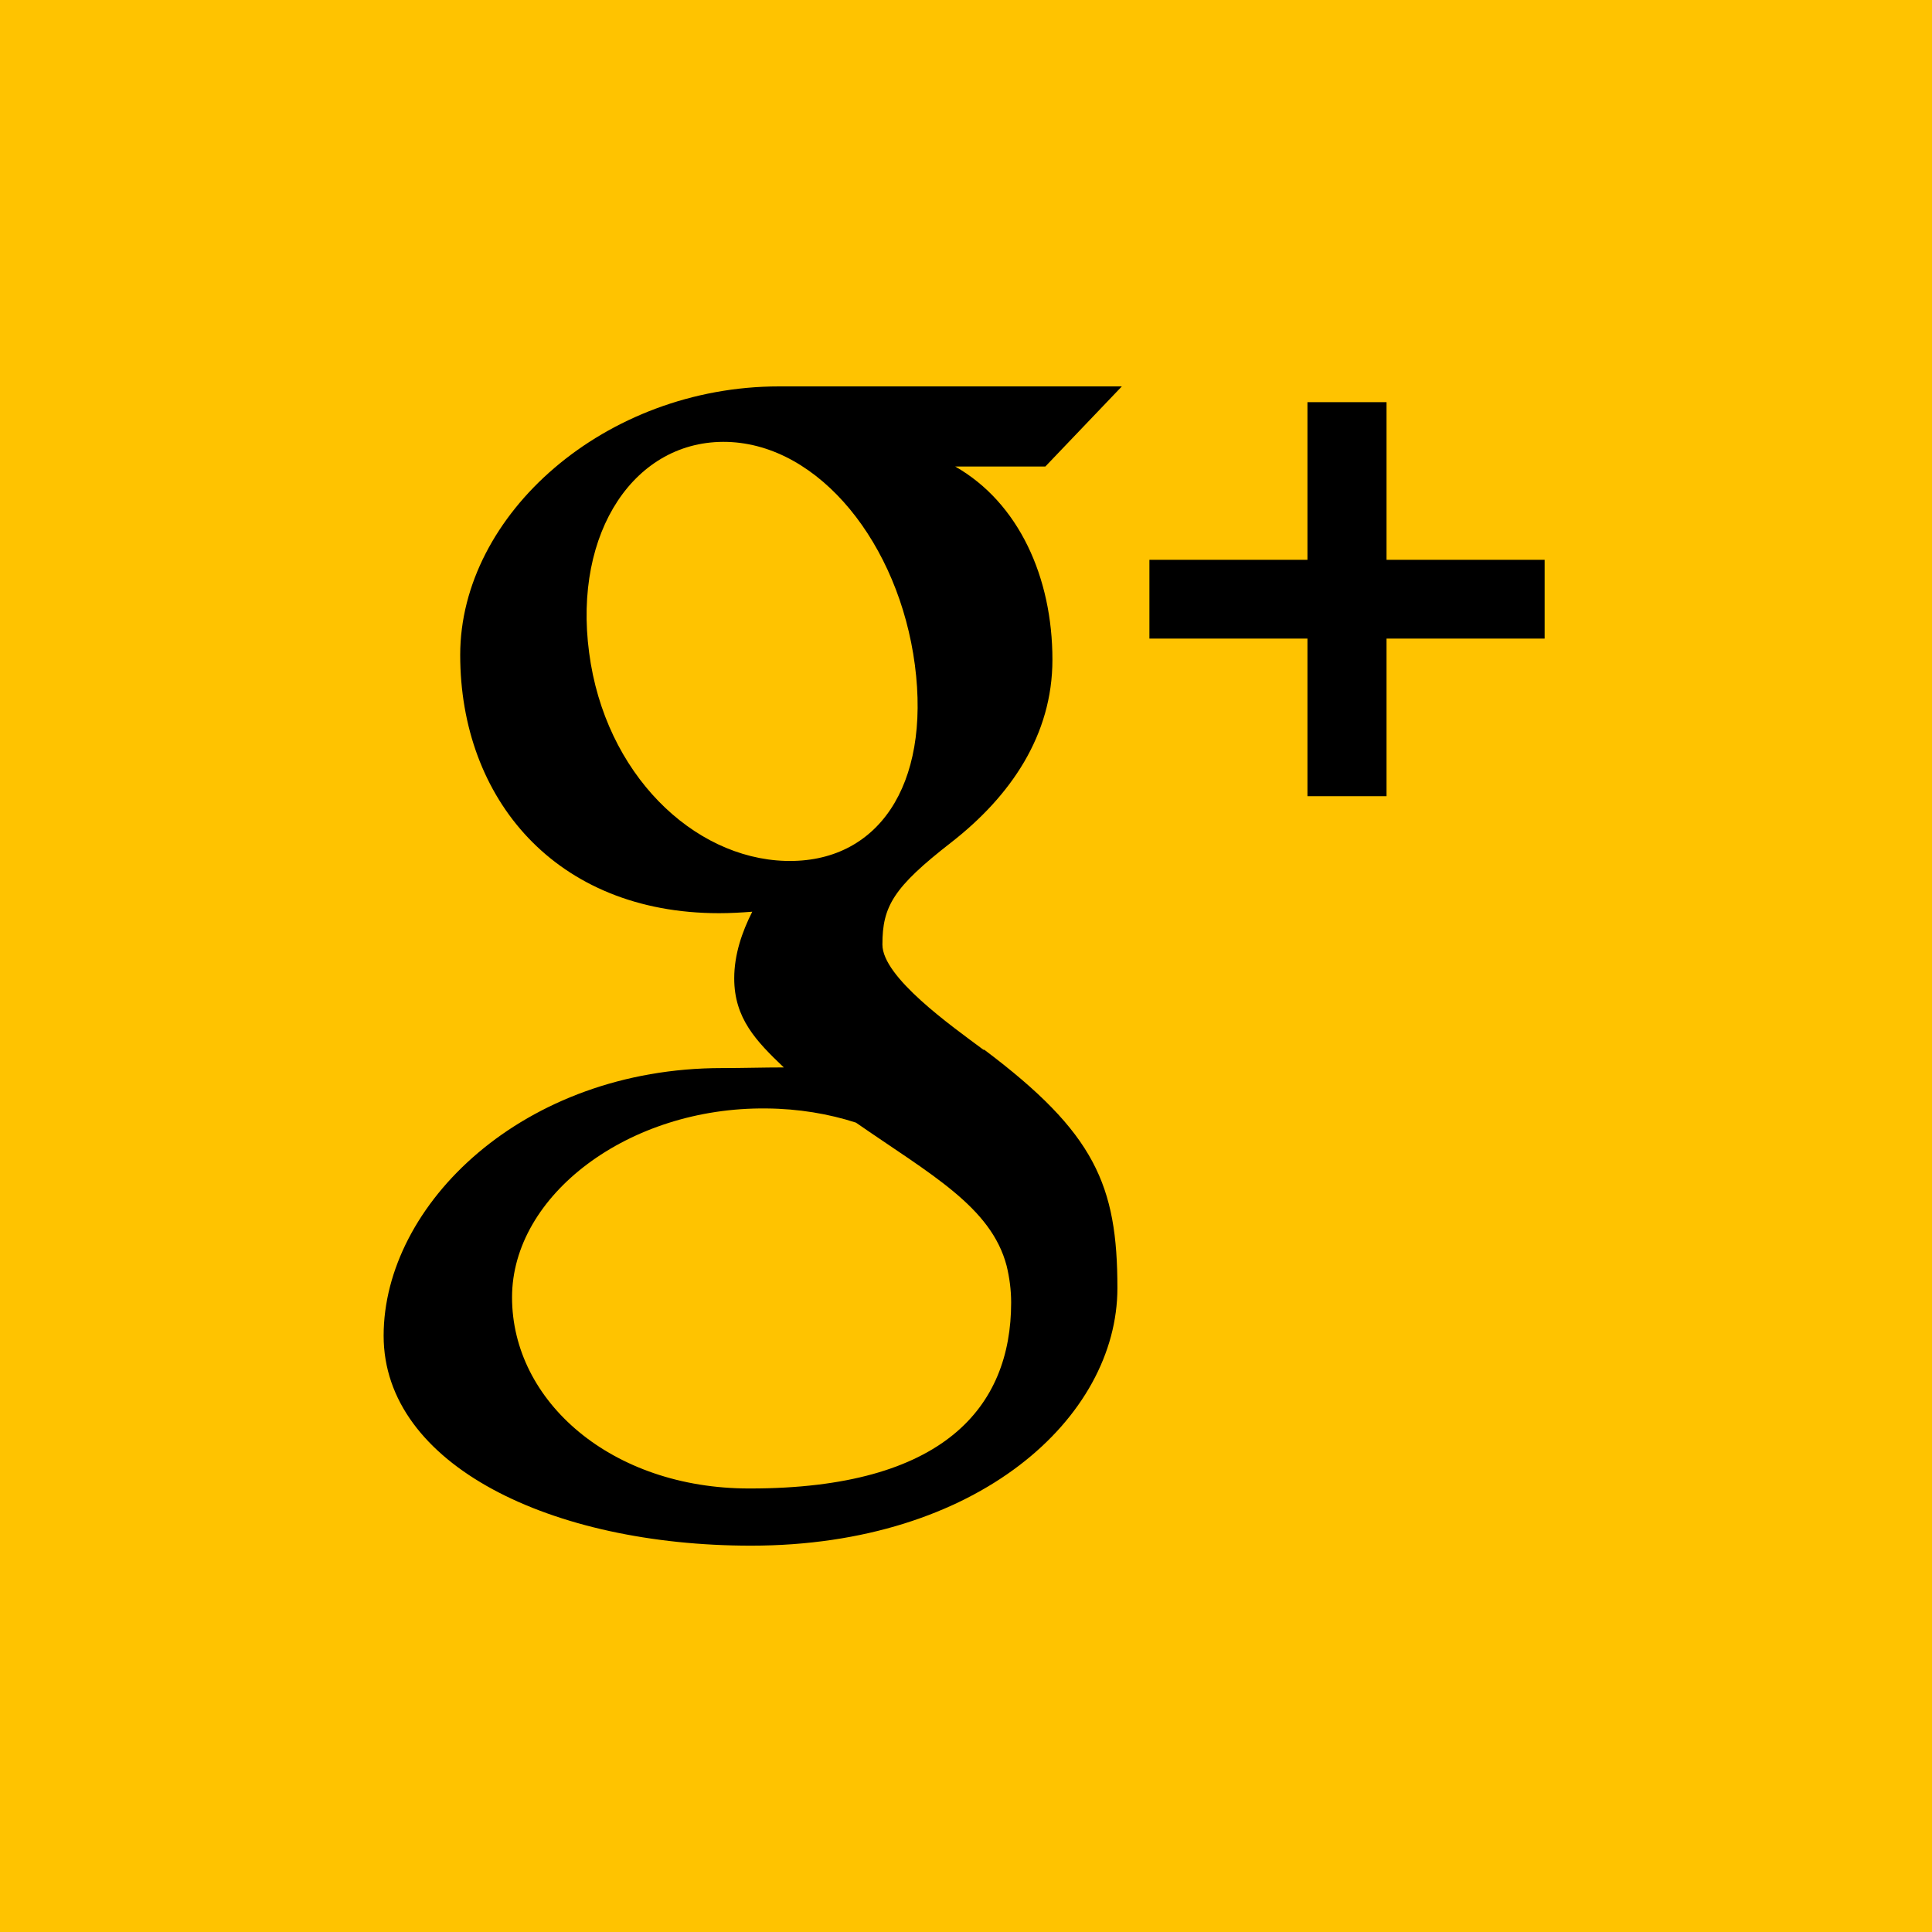
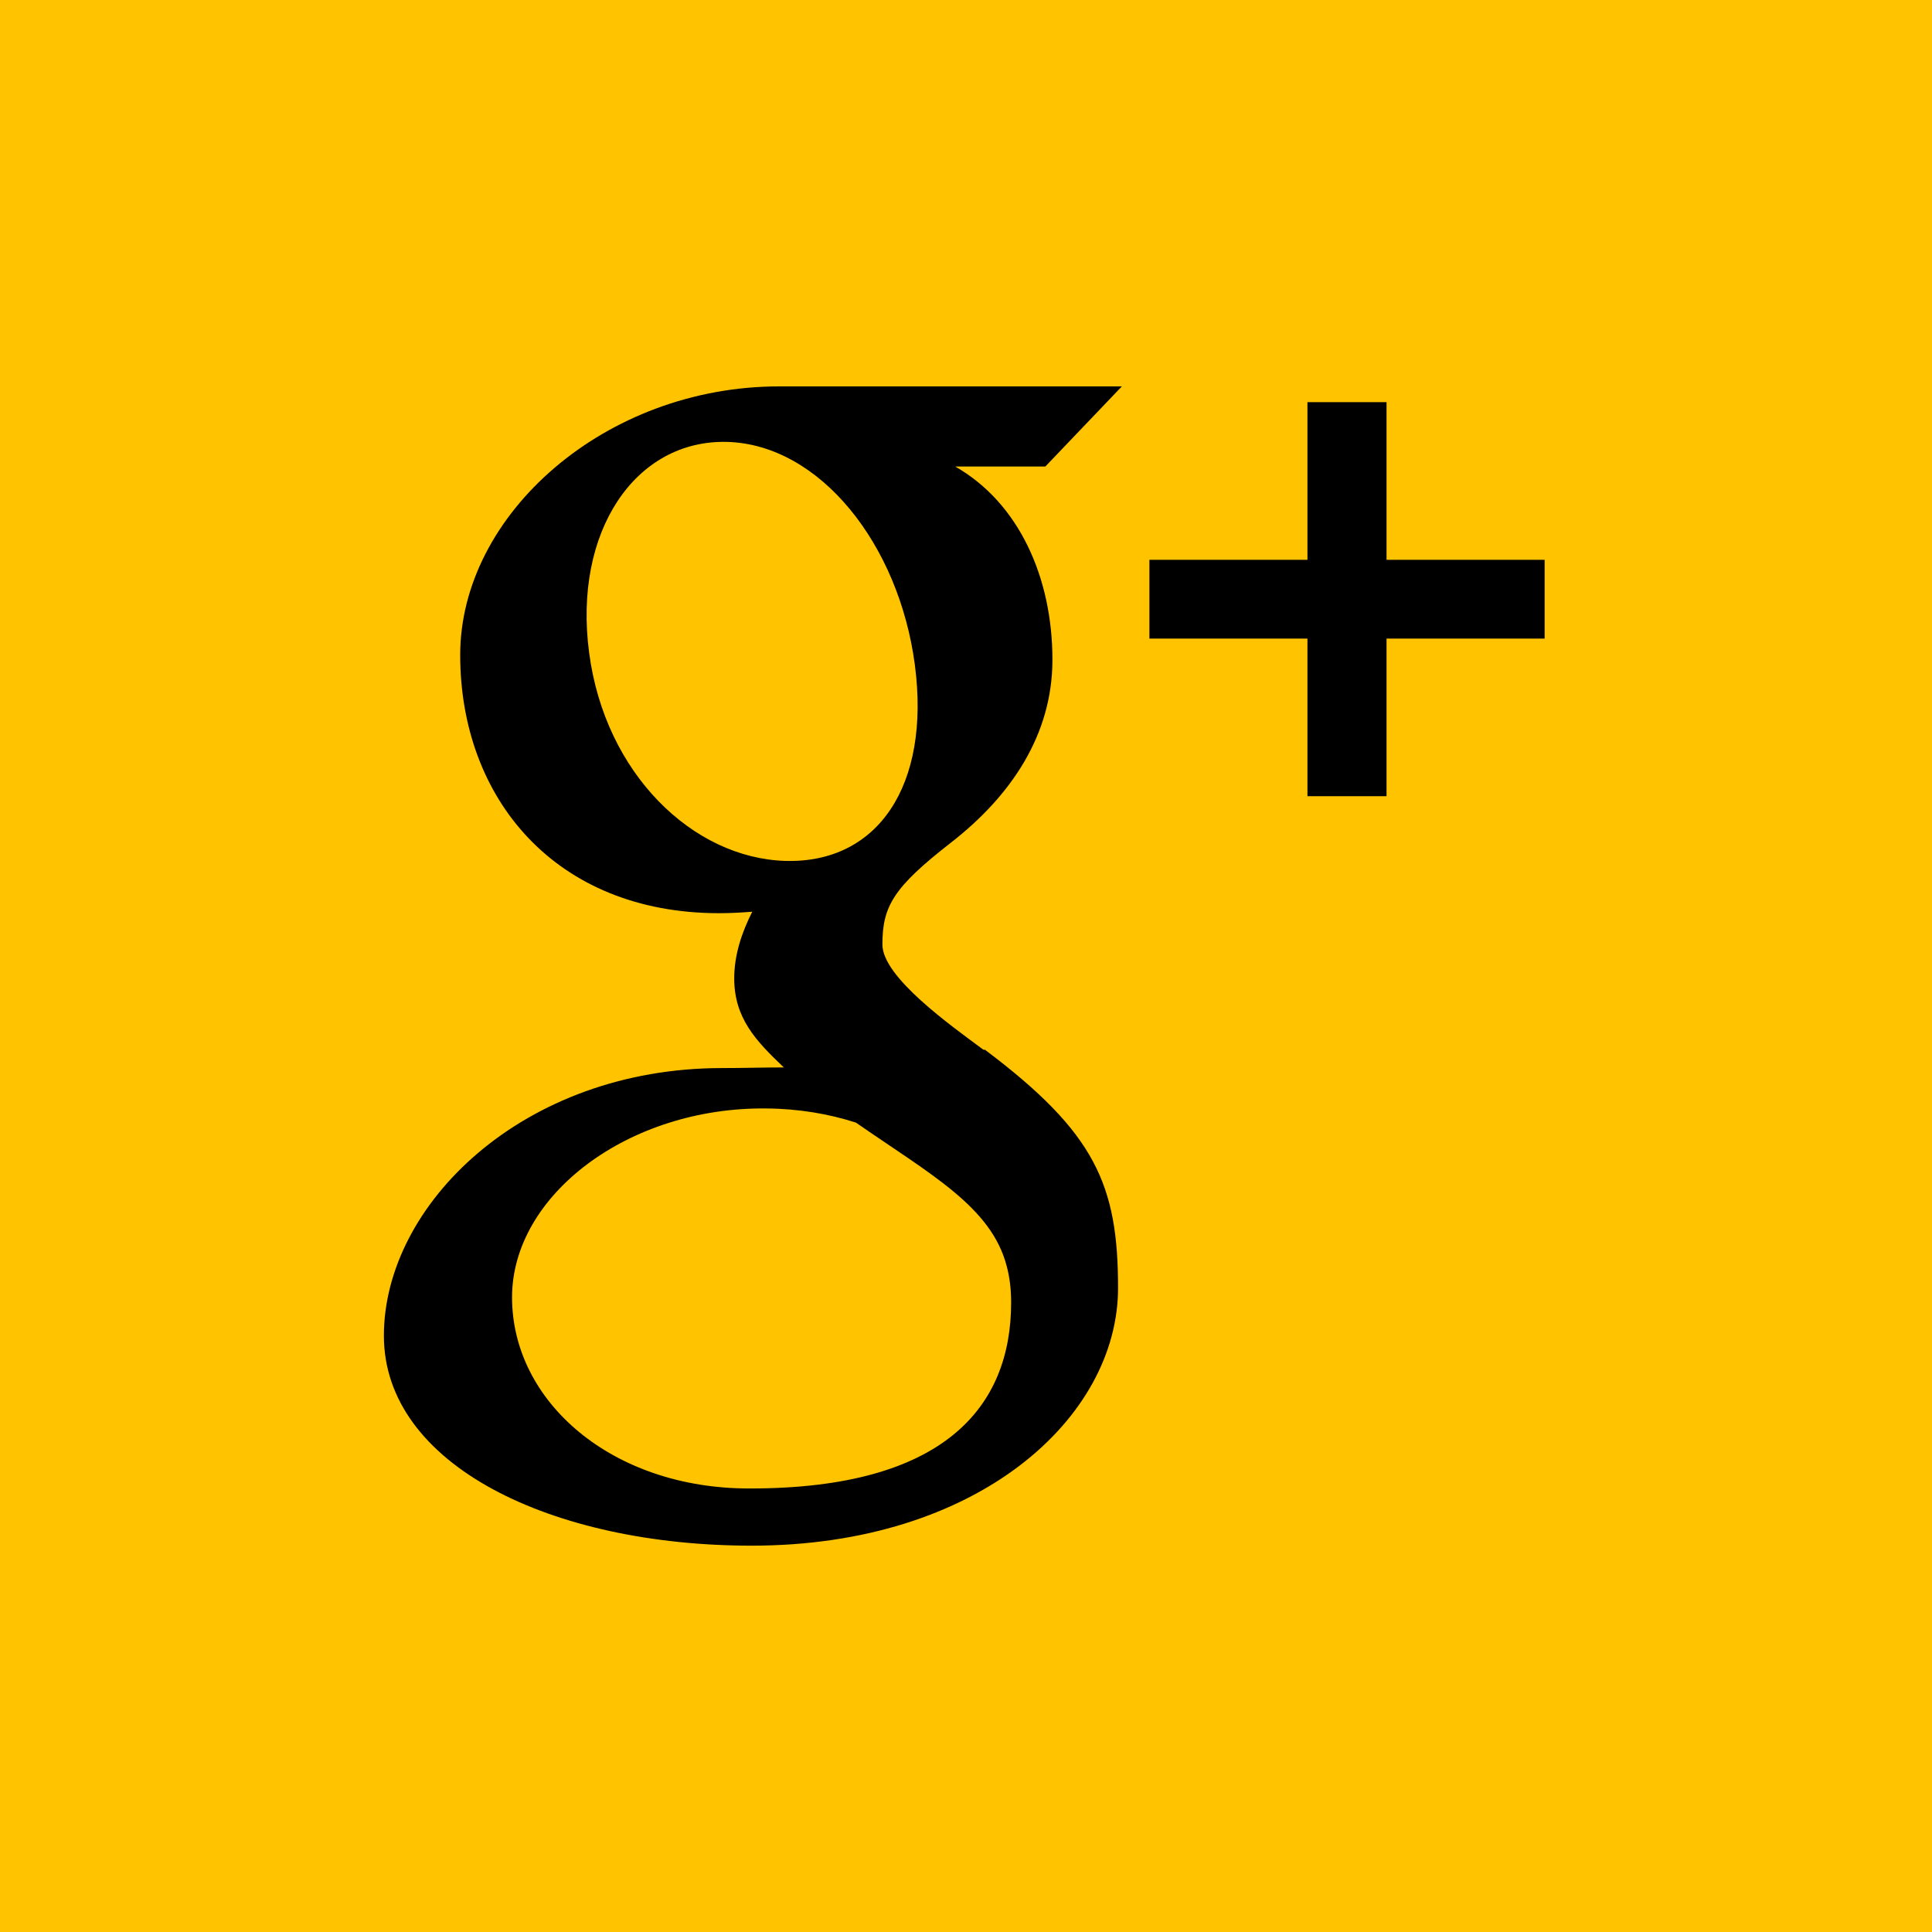
<svg xmlns="http://www.w3.org/2000/svg" viewBox="0 0 30 30" style="background-color:#ffffff00" width="30" height="30">
  <path fill="#ffc300" d="M-.074 0H30v30H-.074z" />
-   <path d="M23.985 8.693H21.53V6.245h-1.228v2.448h-2.454v1.223h2.454v2.447h1.228V9.916h2.455V8.693zM15.27 16.3c-.494-.368-1.568-1.125-1.568-1.633 0-.594.17-.888 1.07-1.587.92-.718 1.57-1.663 1.57-2.836 0-1.278-.522-2.437-1.51-3h1.4L17.42 6h-5.322c-2.7 0-4.952 1.985-4.952 4.17 0 2.23 1.48 4.01 4.02 4.01.176 0 .348-.01.515-.023-.16.316-.28.667-.28 1.035 0 .62.34.974.77 1.383-.32 0-.63.01-.96.01-3.09 0-5.254 2.12-5.254 4.156 0 2.01 2.61 3.26 5.704 3.26 3.523 0 5.69-1.99 5.69-4 0-1.6-.35-2.41-2.066-3.7zm-3.076-2.932c-1.436-.043-2.8-1.355-3.046-3.233-.25-1.877.715-3.314 2.148-3.273 1.434.044 2.662 1.585 2.91 3.462.246 1.878-.58 3.086-2.012 3.044zm-.563 9.745c-2.13 0-3.68-1.348-3.68-2.968 0-1.588 1.81-2.957 3.95-2.933.5.004.97.084 1.39.22 1.16.805 2.1 1.307 2.34 2.224.045.185.07.376.07.57 0 1.622-1.047 2.887-4.05 2.887z" />
+   <path d="M23.985 8.693H21.53V6.245h-1.228v2.448h-2.454v1.223h2.454v2.447h1.228V9.916h2.455V8.693zM15.27 16.3c-.494-.368-1.568-1.125-1.568-1.633 0-.594.17-.888 1.07-1.587.92-.718 1.57-1.663 1.57-2.836 0-1.278-.522-2.437-1.51-3h1.4L17.42 6h-5.322c-2.7 0-4.952 1.985-4.952 4.17 0 2.23 1.48 4.01 4.02 4.01.176 0 .348-.01.515-.023-.16.316-.28.667-.28 1.035 0 .62.34.974.77 1.383-.32 0-.63.01-.96.01-3.09 0-5.25 2.12-5.25 4.156 0 2.01 2.61 3.26 5.71 3.26 3.523 0 5.69-1.99 5.69-4 0-1.6-.35-2.41-2.066-3.7zm-3.076-2.932c-1.436-.043-2.8-1.355-3.046-3.233-.25-1.877.715-3.314 2.148-3.273 1.434.044 2.662 1.585 2.91 3.462.246 1.878-.58 3.086-2.012 3.044zm-.563 9.745c-2.13 0-3.68-1.348-3.68-2.968 0-1.588 1.81-2.957 3.95-2.933.5.004.97.084 1.39.22 1.16.805 2.1 1.307 2.34 2.224.05.185.07.376.07.57 0 1.622-1.04 2.887-4.05 2.887z" />
</svg>
